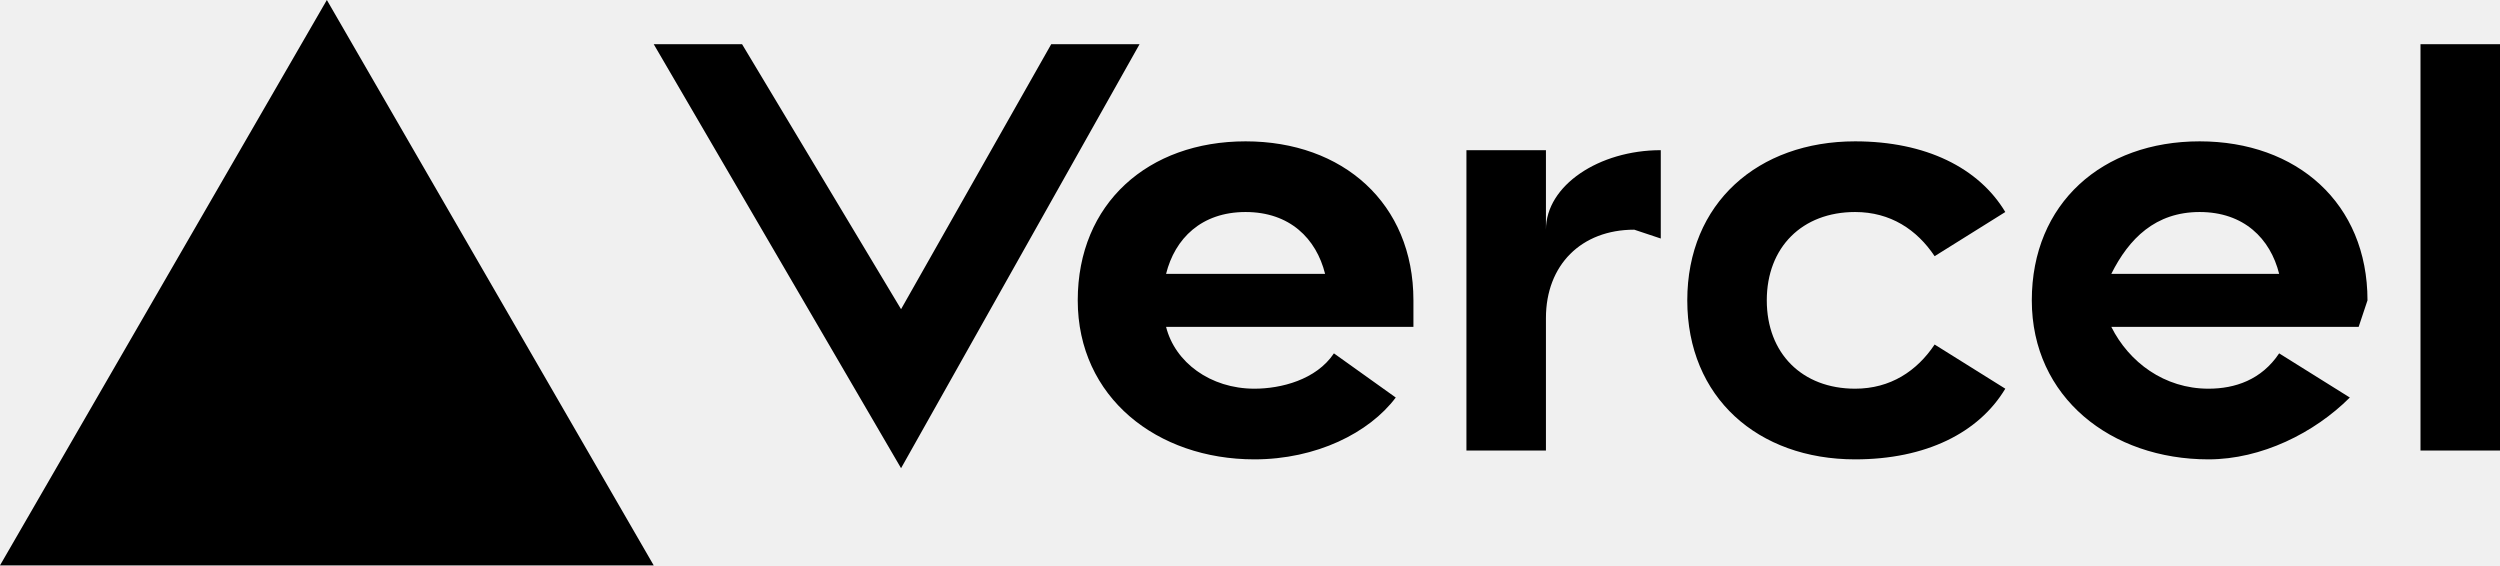
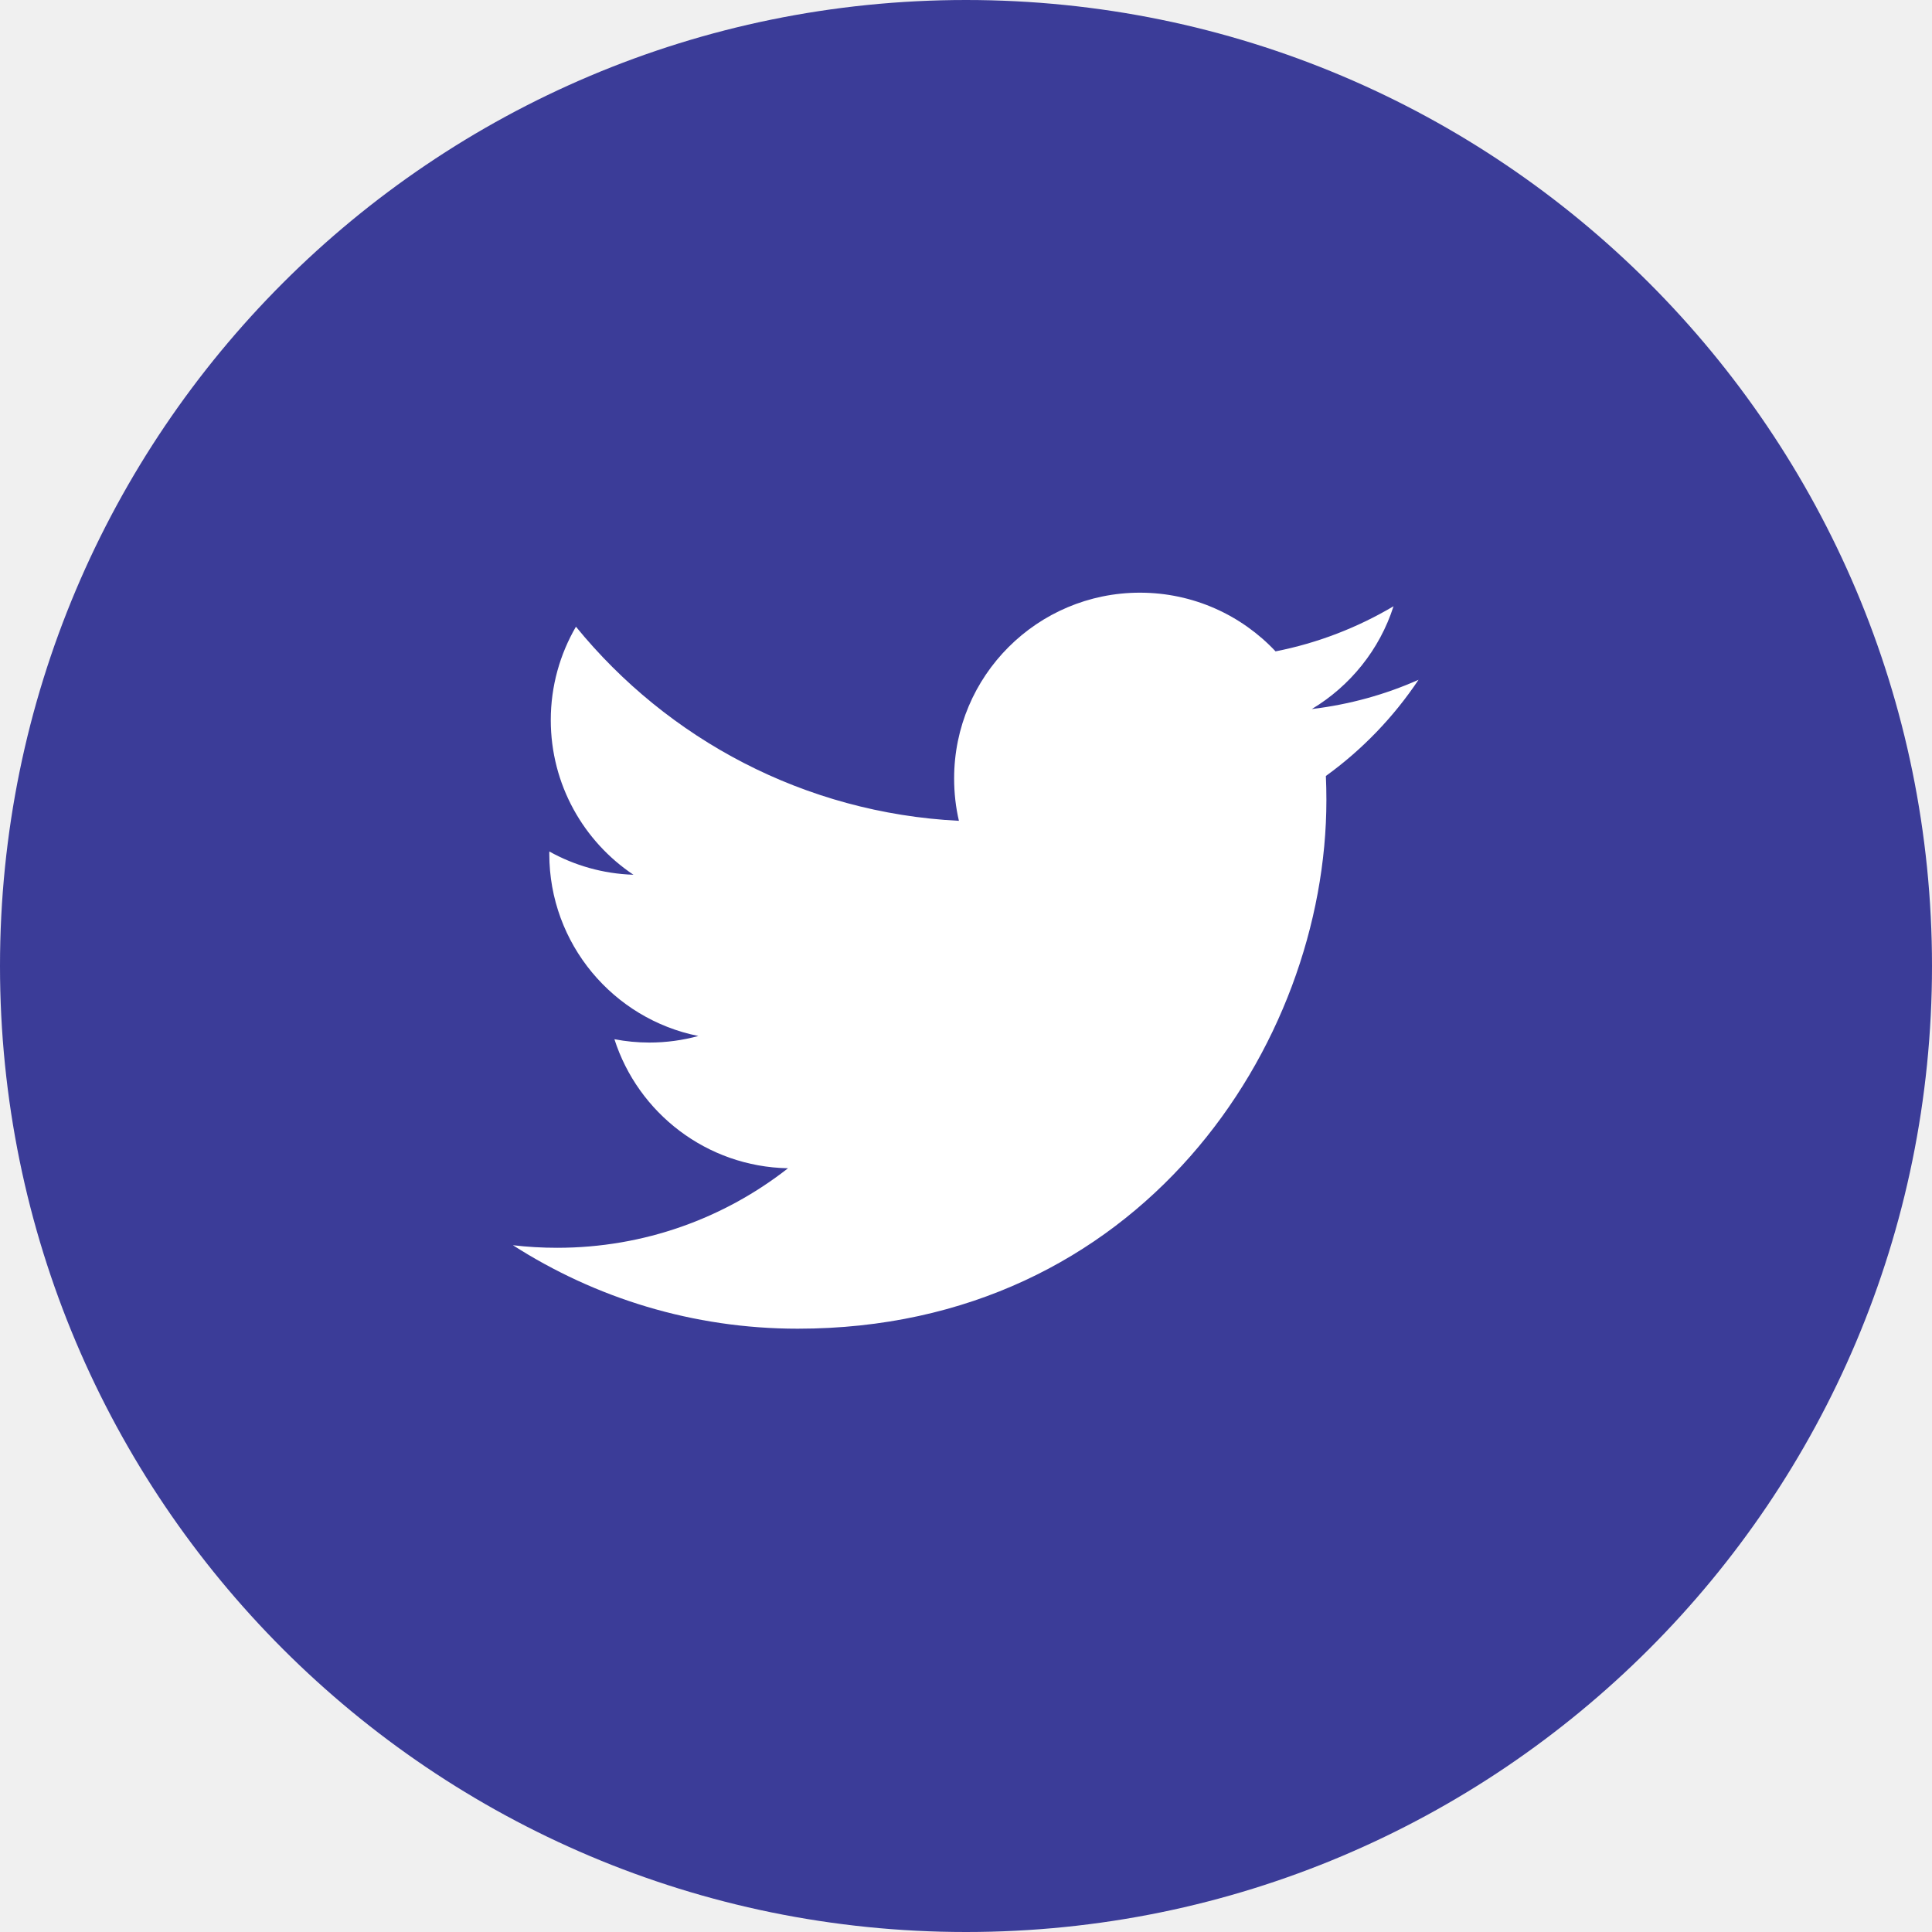
- <svg xmlns="http://www.w3.org/2000/svg" fill="none" viewBox="0 0 283 64">
-   <path fill="black" d="M141 16c-11 0-19 7-19 18s9 18 20 18c7 0 13-3 16-7l-7-5c-2 3-6 4-9 4-5 0-9-3-10-7h28v-3c0-11-8-18-19-18zm-9 15c1-4 4-7 9-7s8 3 9 7h-18zm117-15c-11 0-19 7-19 18s9 18 20 18c6 0 12-3 16-7l-8-5c-2 3-5 4-8 4-5 0-9-3-11-7h28l1-3c0-11-8-18-19-18zm-10 15c2-4 5-7 10-7s8 3 9 7h-19zm-39 3c0 6 4 10 10 10 4 0 7-2 9-5l8 5c-3 5-9 8-17 8-11 0-19-7-19-18s8-18 19-18c8 0 14 3 17 8l-8 5c-2-3-5-5-9-5-6 0-10 4-10 10zm83-29v46h-9V5h9zM37 0l37 64H0L37 0zm92 5-27 48L74 5h10l18 30 17-30h10zm59 12v10l-3-1c-6 0-10 4-10 10v15h-9V17h9v9c0-5 6-9 13-9z" />
+ <svg xmlns="http://www.w3.org/2000/svg" width="48" height="48" viewBox="0 0 48 48" fill="none">
+   <circle cx="24" cy="24" r="24" fill="#3B3C98" />
+   <path d="M19.819 33.011C28.31 33.011 32.954 25.976 32.954 19.876C32.954 19.676 32.95 19.477 32.941 19.279C33.842 18.628 34.625 17.815 35.243 16.889C34.416 17.257 33.526 17.504 32.592 17.616C33.545 17.044 34.277 16.14 34.622 15.062C33.73 15.591 32.742 15.976 31.691 16.183C30.849 15.286 29.649 14.725 28.321 14.725C25.772 14.725 23.705 16.792 23.705 19.34C23.705 19.703 23.745 20.055 23.824 20.393C19.988 20.2 16.585 18.363 14.309 15.57C13.913 16.252 13.684 17.044 13.684 17.89C13.684 19.491 14.499 20.905 15.738 21.733C14.981 21.709 14.269 21.501 13.648 21.155C13.647 21.175 13.647 21.194 13.647 21.214C13.647 23.45 15.238 25.317 17.351 25.739C16.962 25.845 16.554 25.902 16.133 25.902C15.836 25.902 15.547 25.873 15.265 25.819C15.853 27.653 17.557 28.987 19.578 29.025C17.998 30.263 16.008 31.001 13.844 31.001C13.472 31.001 13.104 30.98 12.743 30.937C14.786 32.246 17.212 33.011 19.819 33.011" fill="white" />
</svg>
